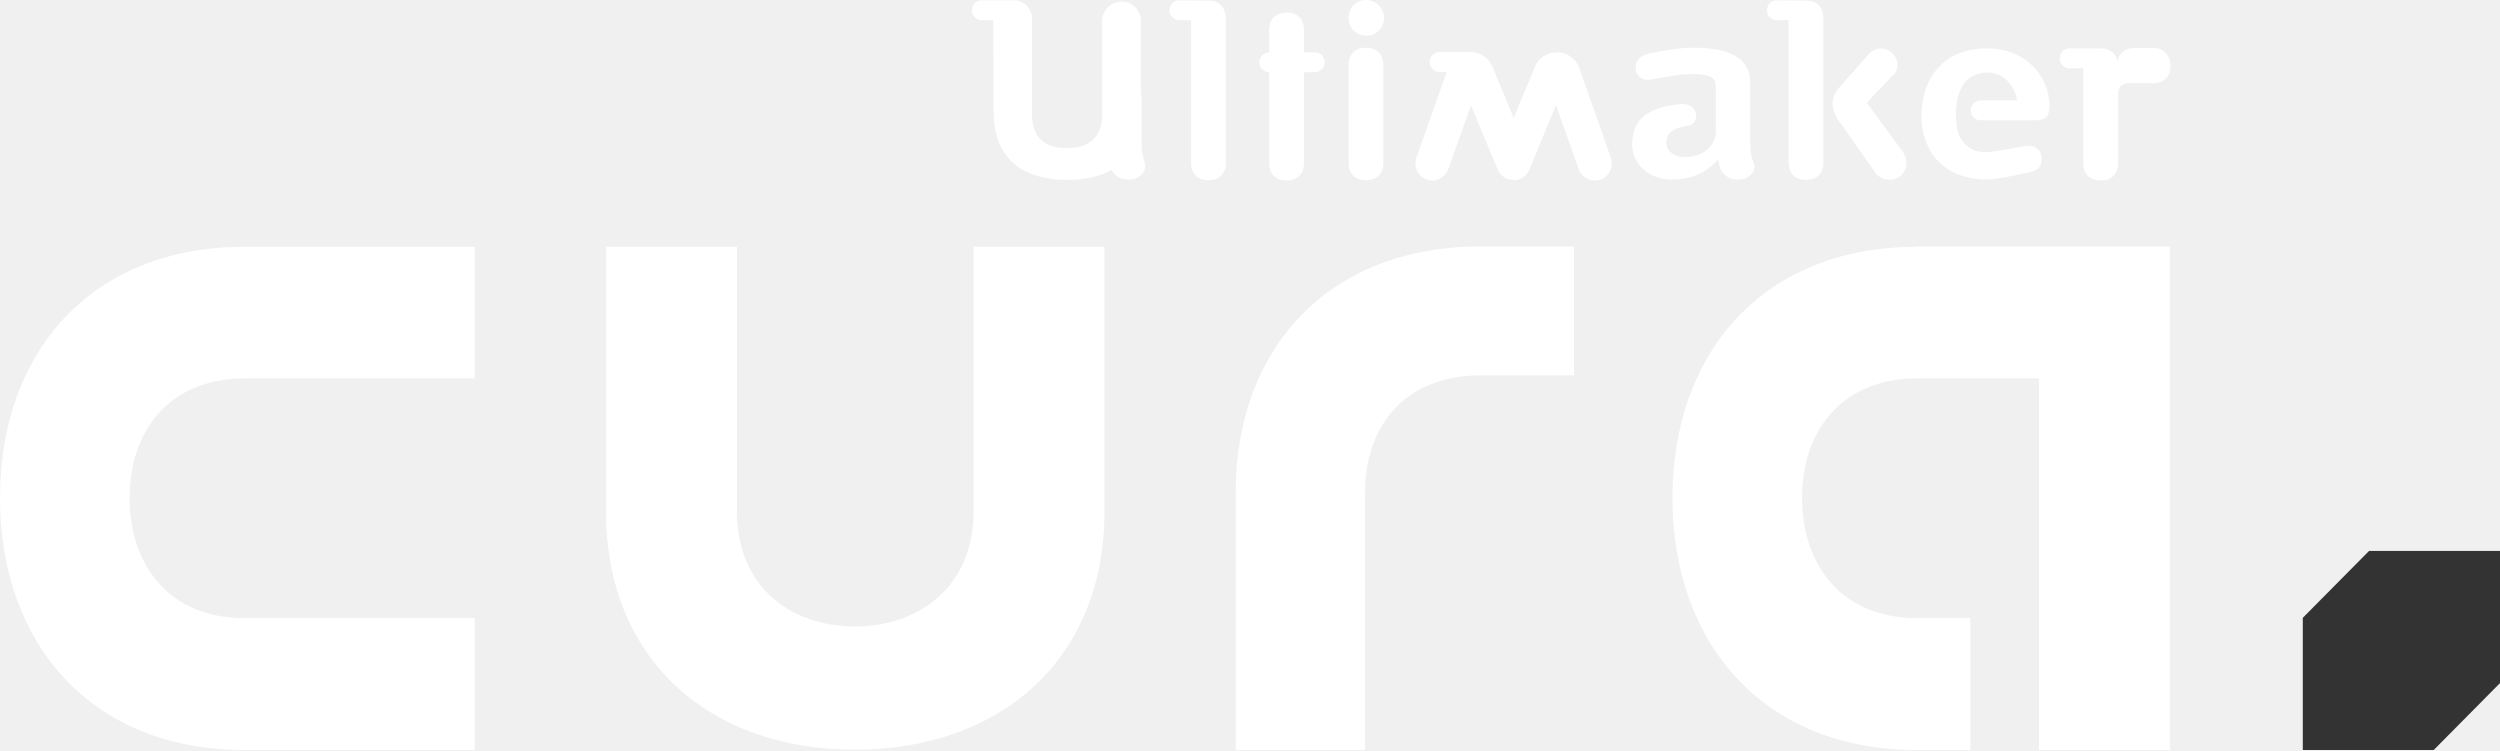
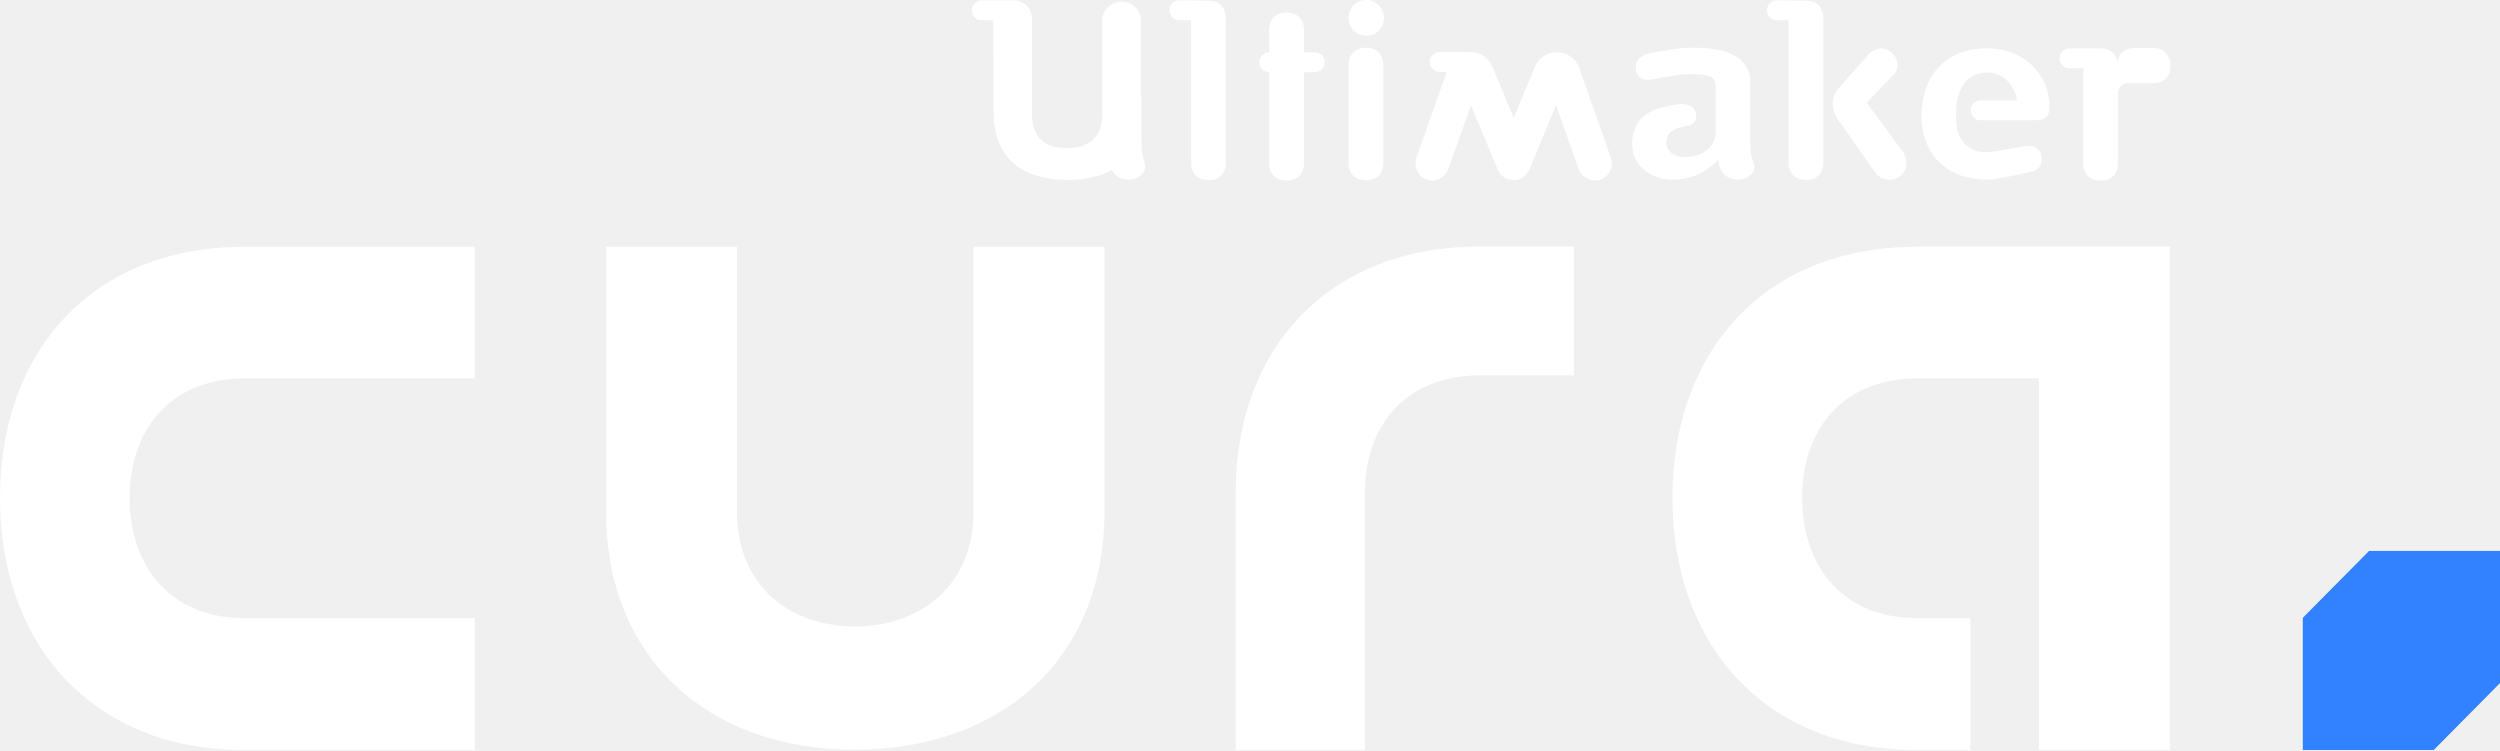
<svg xmlns="http://www.w3.org/2000/svg" width="110mm" height="33mm" viewBox="0 0 110 33" version="1.1" id="svg8">
  <defs id="defs2" />
  <g id="layer1" transform="translate(0,-264)">
    <g id="g4570" transform="matrix(0.1443759,0,0,0.1457597,-5.775036,237.1219)">
-       <polygon id="polygon4506" points="741.8,410.8 781.7,410.8 801.9,390.6 801.9,350.7 762,350.7 741.8,370.9 " class="st0" style="fill:#333333" />
+       <polygon id="polygon4506" points="741.8,410.8 781.7,410.8 801.9,390.6 801.9,350.7 762,350.7 741.8,370.9 " class="st0" style="fill:#3282ff;fill-opacity:1" />
      <path id="path4508" d="m 40,334.7 c 0,44.3 28.1,76.1 74.4,76.1 h 70.3 V 371 H 114.4 C 91,370.9 79.5,354.4 79.5,334.7 79.5,315 91,298.8 114.4,298.6 h 70.3 V 258.9 H 114.4 C 68.1,258.9 40,290.4 40,334.7 Z" class="st1" style="fill:#ffffff" />
      <path id="path4510" d="m 336.7,338.8 c 0,22.6 -16.5,34.7 -36.2,34.7 -19.7,0 -35.9,-12.1 -35.9,-34.7 v -79.9 h -39.9 v 79.9 c 0,44.7 31.5,71.9 75.8,71.9 44.3,0 76.1,-27.1 76.1,-71.9 v -79.9 h -39.9 z" class="st1" style="fill:#ffffff" />
      <path id="path4512" d="m 624.1,258.9 c -46.3,0 -74.4,31.5 -74.4,75.8 0,44.3 28.1,76.1 74.4,76.1 h 16.4 V 371 h -16.4 c -23.4,-0.1 -34.9,-16.6 -34.9,-36.3 0,-19.7 11.5,-35.9 34.9,-36.1 h 37.3 v 52 20.4 39.8 h 39.9 v -2.3 -37.5 -72.4 -32.8 -7 h -77.2 z" class="st1" style="fill:#ffffff" />
      <path id="path4514" d="m 416.6,333 v 77.8 H 456 V 333 c 0,-19.3 11.5,-35.1 34.9,-35.3 h 28.8 V 258.8 H 491 c -46.3,0.1 -74.4,30.9 -74.4,74.2 z" class="st1" style="fill:#ffffff" />
      <g id="g4542">
        <path id="path4518" d="m 456.3,198.8 c -3.1,0 -5.3,1.8 -5.3,5.3 v 29.4 c 0,3.5 2.1,5.3 5.3,5.3 3.2,0 5.3,-1.8 5.3,-5.3 v -29.4 c -0.1,-3.5 -2.2,-5.3 -5.3,-5.3 z" class="st1" style="fill:#ffffff" />
        <path id="path4520" d="m 456.3,184.4 c -2.9,0 -5.3,2.4 -5.3,5.4 0,0 0,0.1 0,0.1 0,3 2.5,5.3 5.5,5.3 3,0 5.3,-2.5 5.3,-5.5 -0.1,-3 -2.6,-5.3 -5.5,-5.3 z" class="st1" style="fill:#ffffff" />
        <path id="path4522" d="m 408.8,184.6 v 0 l -9.4,-0.1 c -1.6,0 -3,1.3 -3,3 0,1.6 1.3,3 3,3 h 3.6 v 43 c 0,3.5 2.1,5.3 5.3,5.3 3.1,0 5.3,-1.8 5.3,-5.3 v -43.6 c -0.2,-3.4 -2,-5.1 -4.8,-5.3 z" class="st1" style="fill:#ffffff" />
        <path id="path4524" d="m 521.3,204.9 c -1.1,-2.9 -3.8,-4.8 -6.8,-4.7 -0.4,0 -0.7,0.1 -1.1,0.1 -2.6,0.3 -4.8,2 -5.7,4.5 l -6.4,15.2 -6.4,-15.3 c -1.1,-2.8 -3.8,-4.6 -6.8,-4.6 -0.2,0 -0.3,0 -0.5,0 h -8.9 c -1.6,0 -3,1.3 -3,3 0,1.6 1.3,3 3,3 h 2.2 l -9.2,25.8 c -1,2.7 0.4,5.7 3.1,6.7 0.6,0.2 1.1,0.3 1.7,0.3 2.2,0 4.1,-1.4 4.9,-3.5 l 6.9,-19.2 7.9,18.8 c 0.5,1.7 1.8,3 3.5,3.5 0,0 0.1,0 0.1,0 0.2,0.1 0.4,0.1 0.6,0.1 0.3,0 0.5,0.1 0.8,0.1 0,0 0,0 0.1,0 0,0 0,0 0,0 v 0 0.1 c 2.1,0 4,-1.3 4.8,-3.2 l 8.1,-19.5 6.9,19.3 c 0.7,2.1 2.7,3.4 4.9,3.5 h 0.1 c 0.6,0 1.2,-0.1 1.7,-0.3 0,0 0,0 0,0 2.7,-1 4.1,-3.9 3.1,-6.6 z" class="st1" style="fill:#ffffff" />
        <path id="path4526" d="m 476.5,238.8 c 0,0 0,0 0,0 0,0 0,0 0,0 z" class="st1" style="fill:#ffffff" />
        <path id="path4528" d="m 608.9,215.4 7.8,-8.1 c 1.1,-0.8 1.6,-2.1 1.6,-3.5 -0.2,-2.6 -2.3,-4.7 -5,-4.8 -1.6,0.1 -3,0.8 -4,2 l -9.1,10.2 c -1.1,1.3 -1.7,2.9 -1.7,4.6 v 0 c 0,3.2 2.8,6.3 2.8,6.3 l 10,14.1 c 1,1.6 2.8,2.5 4.7,2.5 2.8,-0.1 5,-2.3 5,-5.1 0,-1.2 -0.4,-2.4 -1.1,-3.4 z" class="st1" style="fill:#ffffff" />
        <path id="path4530" d="m 590.9,184.6 v 0 l -9.4,-0.1 c -1.6,0 -3,1.3 -3,3 0,1.7 1.3,3 3,3 h 3.6 v 42.9 c 0,3.5 2.1,5.3 5.3,5.3 3.2,0 5.3,-1.8 5.3,-5.3 v -8 -35.5 c -0.1,-3.4 -1.9,-5.1 -4.8,-5.3 z" class="st1" style="fill:#ffffff" />
        <path id="path4532" d="m 440.7,200.2 h -3.3 v -6.7 c 0,-3.5 -2.1,-5.3 -5.3,-5.3 -3.1,0 -5.3,1.8 -5.3,5.3 v 6.7 c -1.6,0 -3,1.3 -3,3 0,1.6 1.3,3 3,3 v 27.4 c 0,3.5 2.2,5.3 5.3,5.3 3.1,0 5.3,-1.8 5.3,-5.3 V 228 206.2 h 3.3 c 1.6,0 3,-1.3 3,-3 0,-1.7 -1.3,-3 -3,-3 z" class="st1" style="fill:#ffffff" />
        <path id="path4534" d="m 573.4,227.7 v -18.6 c 0,-7.6 -7.7,-11.2 -21.5,-10.1 -2.3,0.2 -9.2,1.5 -9.2,1.5 -2.1,0.5 -4.2,1.6 -4.2,4.2 -0.1,2 1.4,3.7 3.4,3.8 0,0 0,0 0,0 0.3,0 0.6,0 0.8,0 0,0 7.4,-1.4 10,-1.6 1.3,-0.1 2.7,-0.1 4,-0.1 3.5,0.1 6.2,0.5 6.2,3.6 v 13.8 c 0,3.9 -3.5,7.6 -9.3,7.6 -3.6,0 -5.8,-1.9 -5.8,-4.3 0,-3.2 2.4,-4.5 6.8,-5.2 1.6,-0.3 2.6,-1.8 2.3,-3.4 0,0 0,0 0,0 0,-0.1 -0.1,-0.3 -0.1,-0.4 -0.8,-3.1 -4.7,-2.7 -4.7,-2.7 -8.1,0.9 -14.7,3.4 -14.7,12.1 0,6.6 5.9,10.7 11.9,10.7 5.5,0 10.3,-1.6 14.4,-6.1 0.2,3.2 1.7,6.1 6.2,6.1 2.5,0 4.8,-1.7 4.8,-4 -0.2,-1.4 -1.3,-2.5 -1.3,-6.9 z" class="st1" style="fill:#ffffff" />
        <path id="path4536" d="m 387.8,213 -0.1,0.1 v -22.7 c -0.2,-3 -2.6,-5.4 -5.5,-5.5 -3.3,-0.2 -6.1,2.3 -6.3,5.5 v 28.5 c 0,7 -4,10.2 -10.7,10.2 -6.8,0 -10.7,-3.2 -10.7,-10.2 v -28.5 c 0,-0.2 0,-0.5 0,-0.7 0,0 0,0 0,0 -0.2,-3.1 -2.8,-5.4 -5.9,-5.2 v 0 0 h -0.7 -8.7 c -1.6,0 -3,1.3 -3,3 0,1.7 1.3,3 3,3 h 3.5 c 0,0 0,0 0,0 l 0.1,27.5 c 0,14.3 8.8,20.7 22.5,20.7 5.3,0 9.9,-1 13.5,-3 0.9,1.7 2.5,2.9 5.4,2.9 2.5,0 4.8,-1.7 4.8,-4 0,-1.7 -1.1,-2.7 -1.1,-7.1 V 213 Z" class="st1" style="fill:#ffffff" />
        <path id="path4538" d="m 645.5,199 c -12.5,0 -19.9,8.2 -19.9,20.5 0,9.2 5.4,19.1 20.3,19.1 2.9,0 12.5,-2.2 12.5,-2.2 2.5,-0.5 4.3,-1.7 3.7,-5 -0.5,-2.3 -2.3,-3.3 -5,-2.9 0,0 -8.3,1.6 -11.2,1.8 -6.1,0.5 -9.7,-4 -9.7,-9.6 0,0 -1.7,-14.4 9.6,-14.4 4.6,0 8.2,3.7 8.9,8.4 h -11.1 c -1.6,0 -3,1.3 -3,3 0,1.7 1.3,3 3,3 v 0 0 H 660 c 3.5,0 4.6,-0.9 4.6,-4.5 -0.1,-8.6 -7,-17.2 -19.1,-17.2 z" class="st1" style="fill:#ffffff" />
        <path id="path4540" d="m 696.9,198.9 c -0.3,0 -0.6,0 -0.9,0 h -5.5 c -2.9,0 -4.9,1.5 -5.2,4.4 -0.3,-2.9 -2.3,-4.3 -5.2,-4.3 h -9.4 c -1.6,0 -3,1.3 -3,3 0,1.6 1.3,3 3,3 h 4.2 v 28.6 c 0,3.5 2.1,5.3 5.3,5.3 3.1,0 5.3,-1.8 5.3,-5.3 v -21.1 c 0,-1.6 1.3,-3 3,-3 h 7.7 c 3.5,0 5.3,-2.1 5.3,-5.3 0,-2.8 -1.9,-5.1 -4.6,-5.3 z" class="st1" style="fill:#ffffff" />
      </g>
    </g>
  </g>
  <style id="style4504" type="text/css">
	.st0{fill:#333333;}
	.st1{fill:#FFFFFF;}
</style>
</svg>
